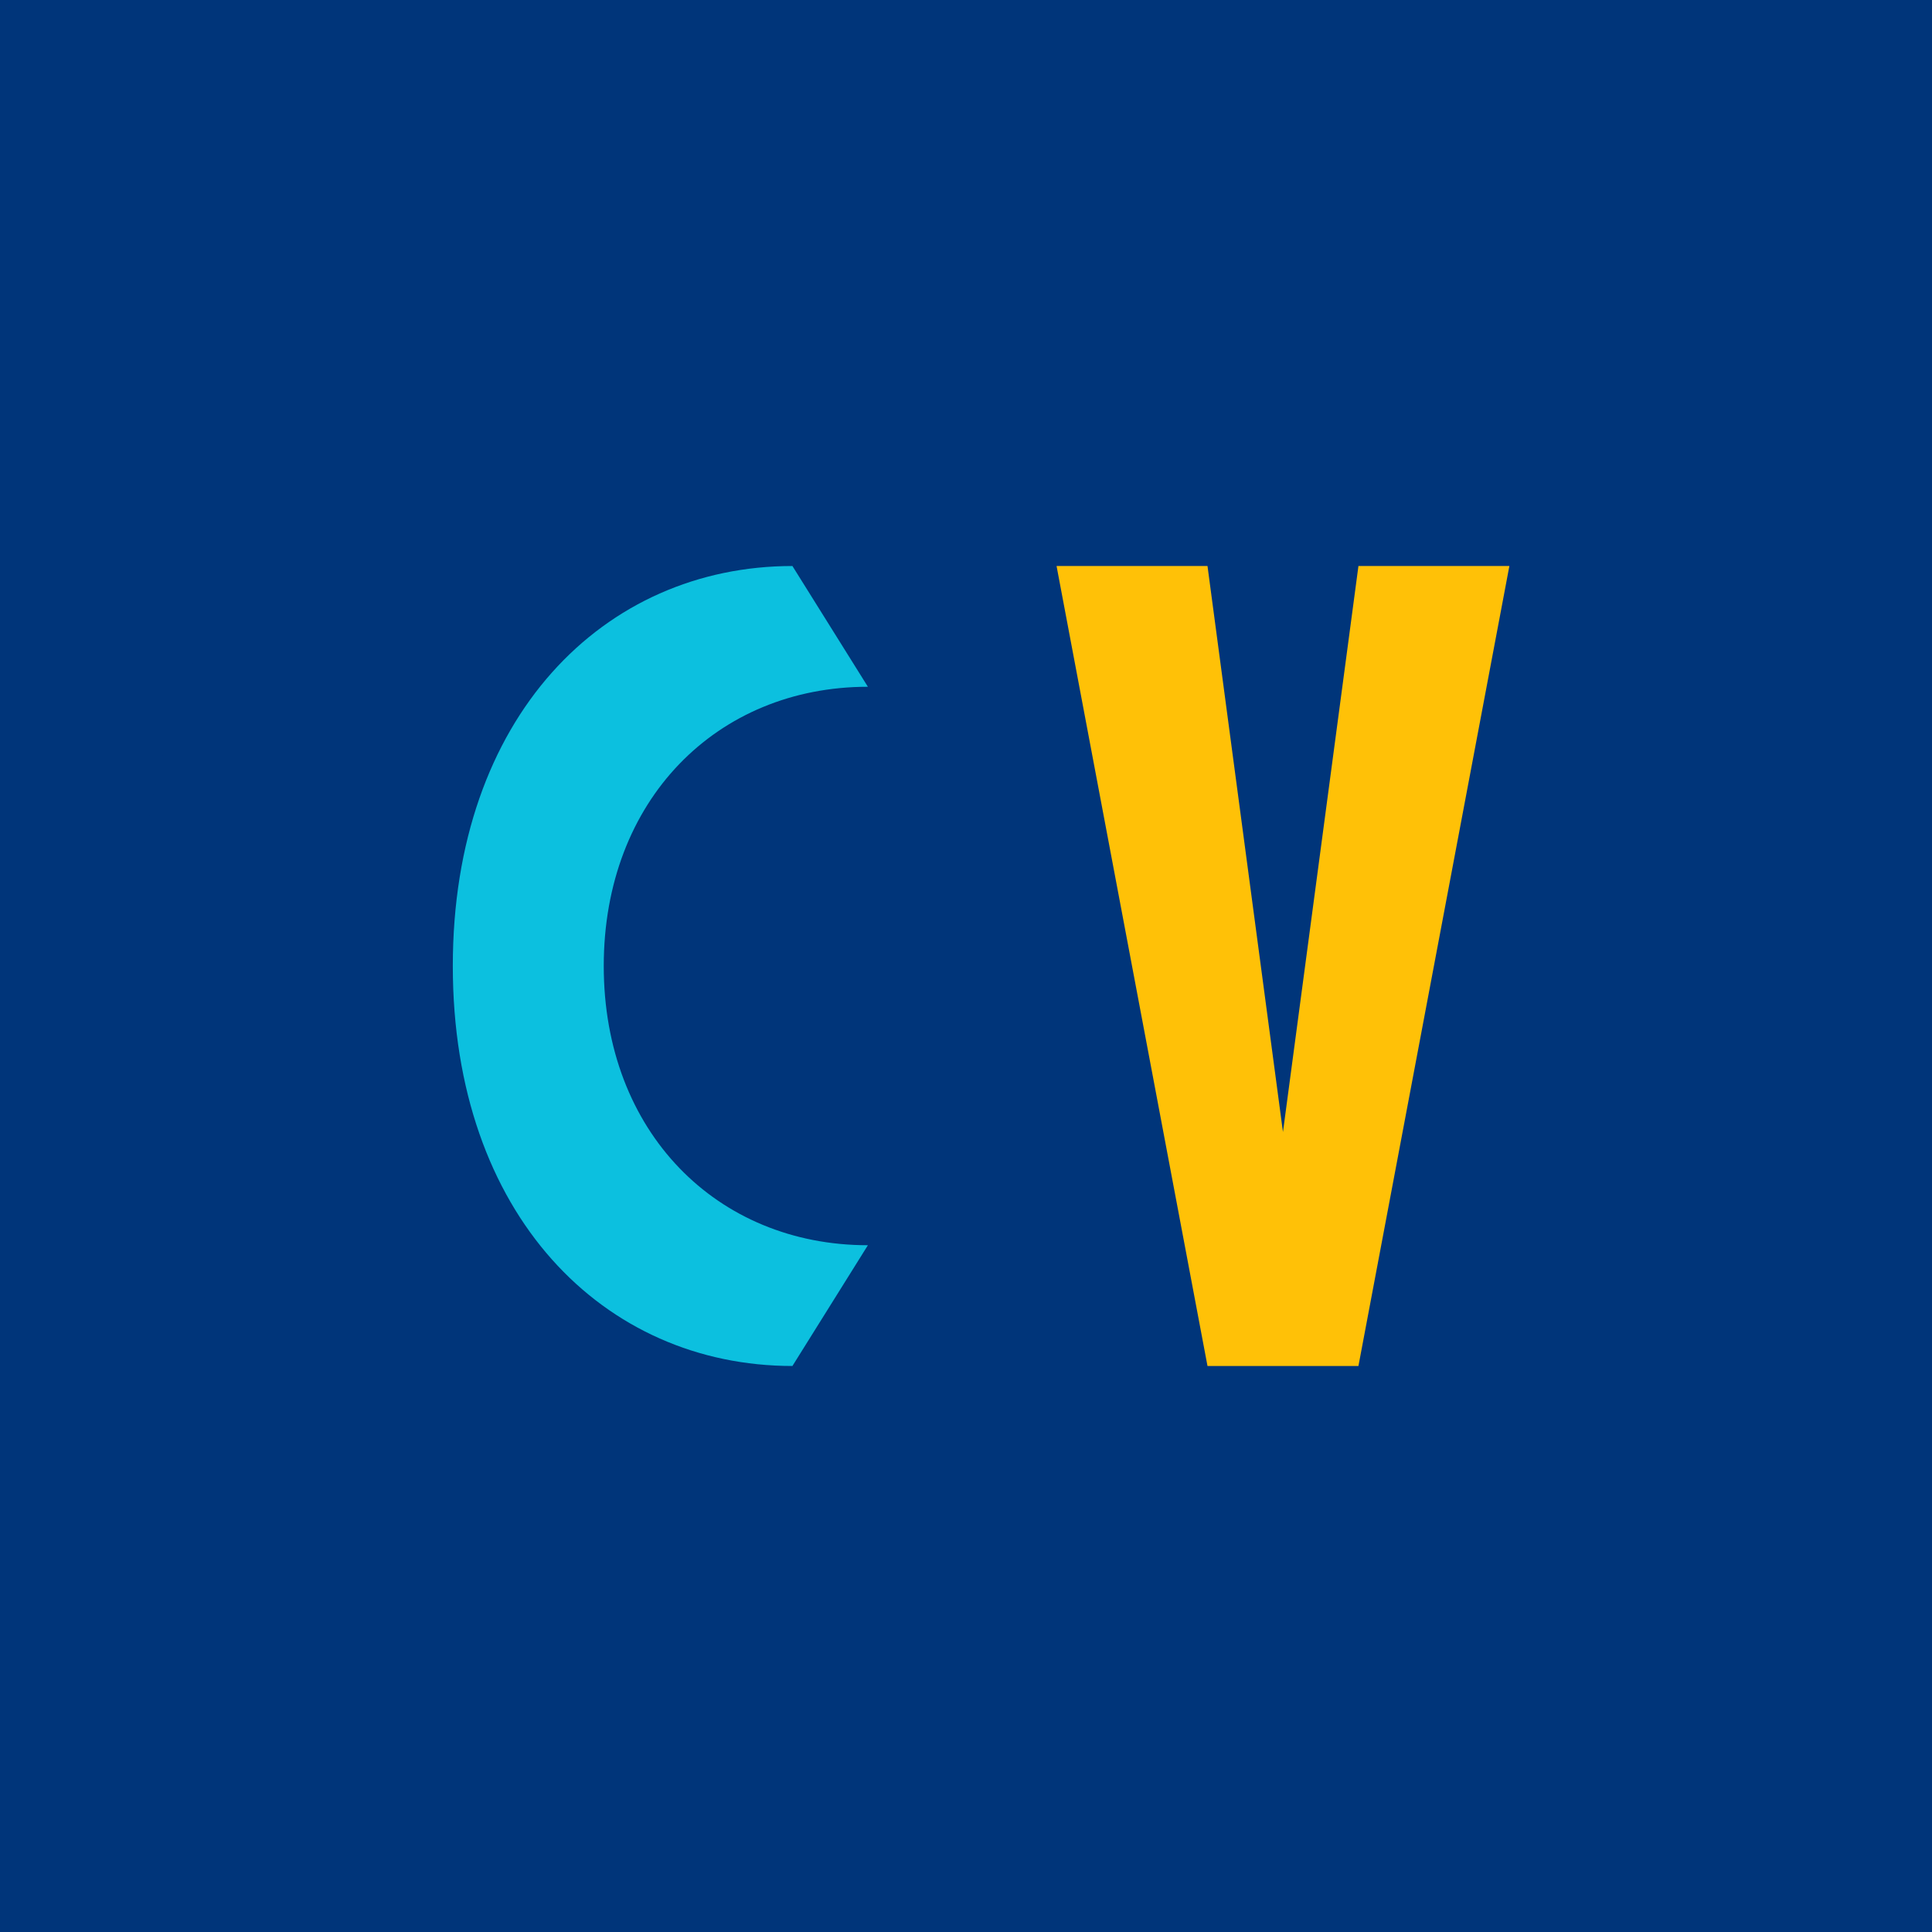
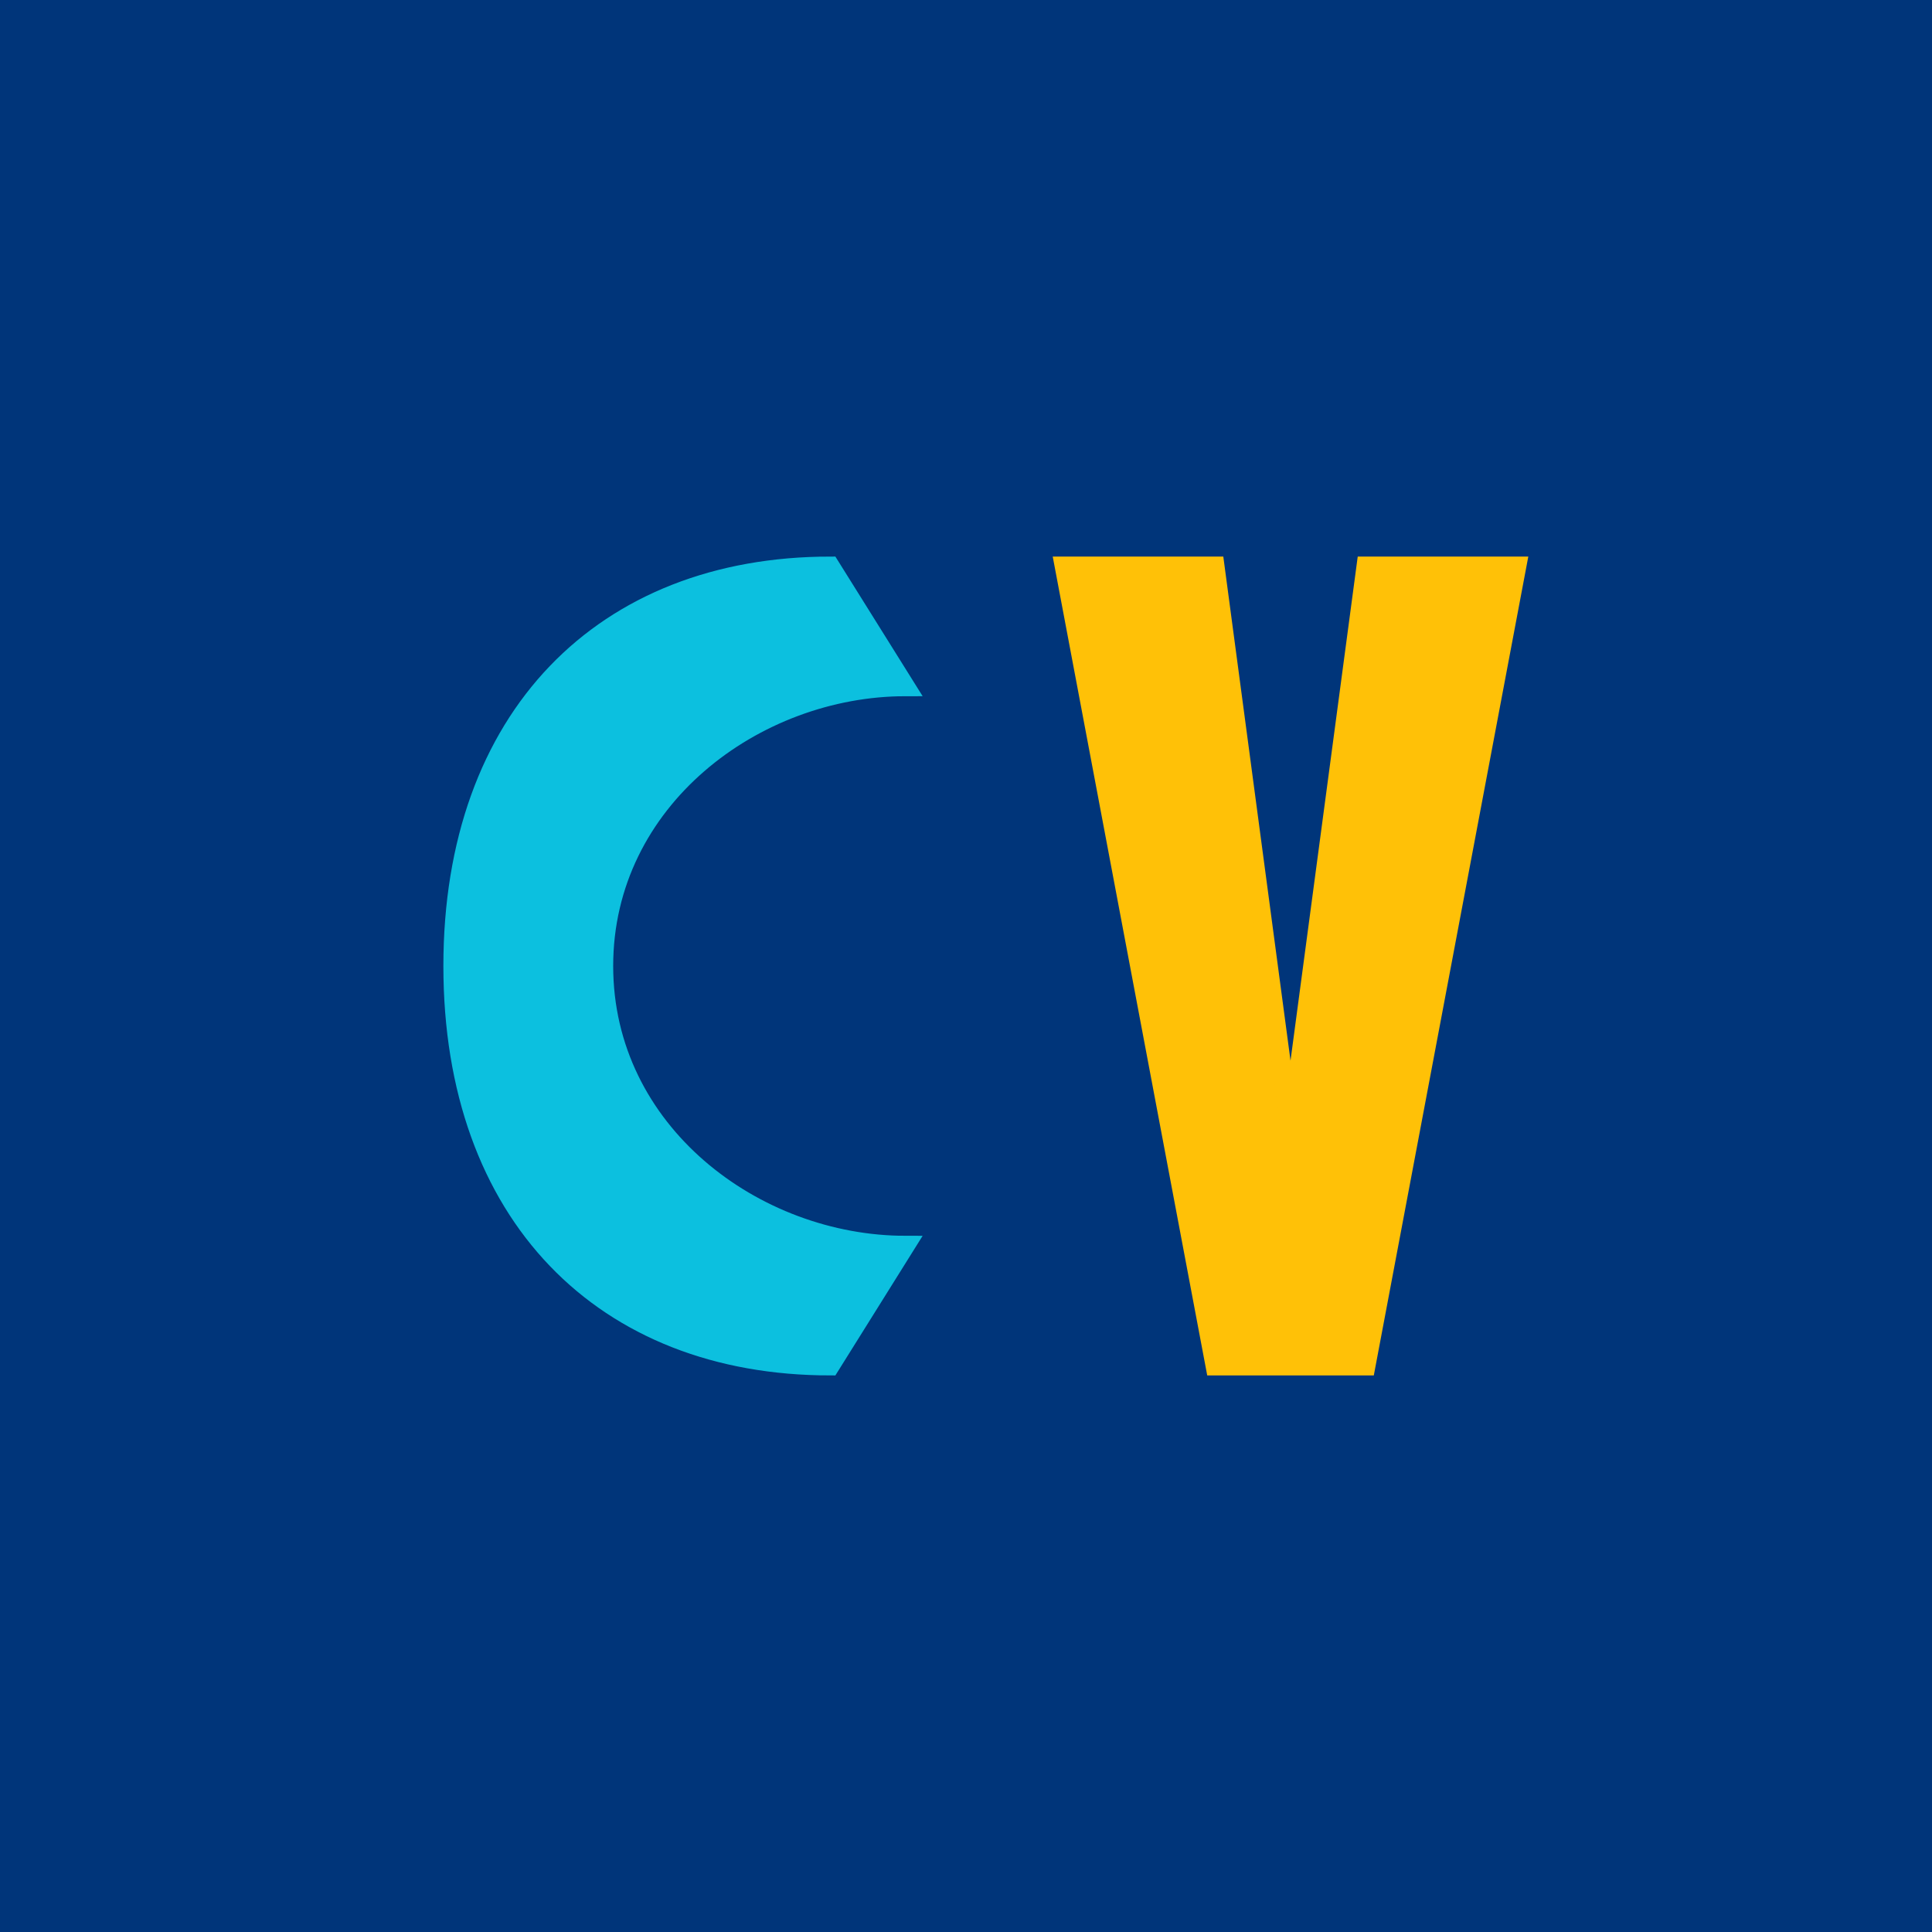
<svg xmlns="http://www.w3.org/2000/svg" width="512" height="512" viewBox="0 0 512 512">
  <rect width="512" height="512" fill="#00357a" />
  <circle cx="256" cy="256" r="220" fill="#00357a" />
-   <path d="M 210 150 C 160 150 120 190 120 256 C 120 322 160 362 210 362             L 230 330 C 190 330 160 300 160 256 C 160 212 190 182 230 182 Z" fill="#0cc0df" />
-   <path d="M 280 150 L 320 362 L 360 362 L 400 150 L 360 150             L 340 300 L 320 150 Z" fill="#ffc107" />
+   <path d="M 220 150 C 160 150 120 190 120 256 C 120 322 160 362 220 362           L 240 330 C 200 330 160 300 160 256 C 160 212 200 182 240 182 Z" fill="#0cc0df" stroke="#0cc0df" stroke-width="5" />
+   <path d="M 282 150 L 322 362 L 362 362 L 402 150 L 362 150           L 342 300 L 322 150 Z" fill="#ffc107" stroke="#ffc107" stroke-width="5" />
</svg>
